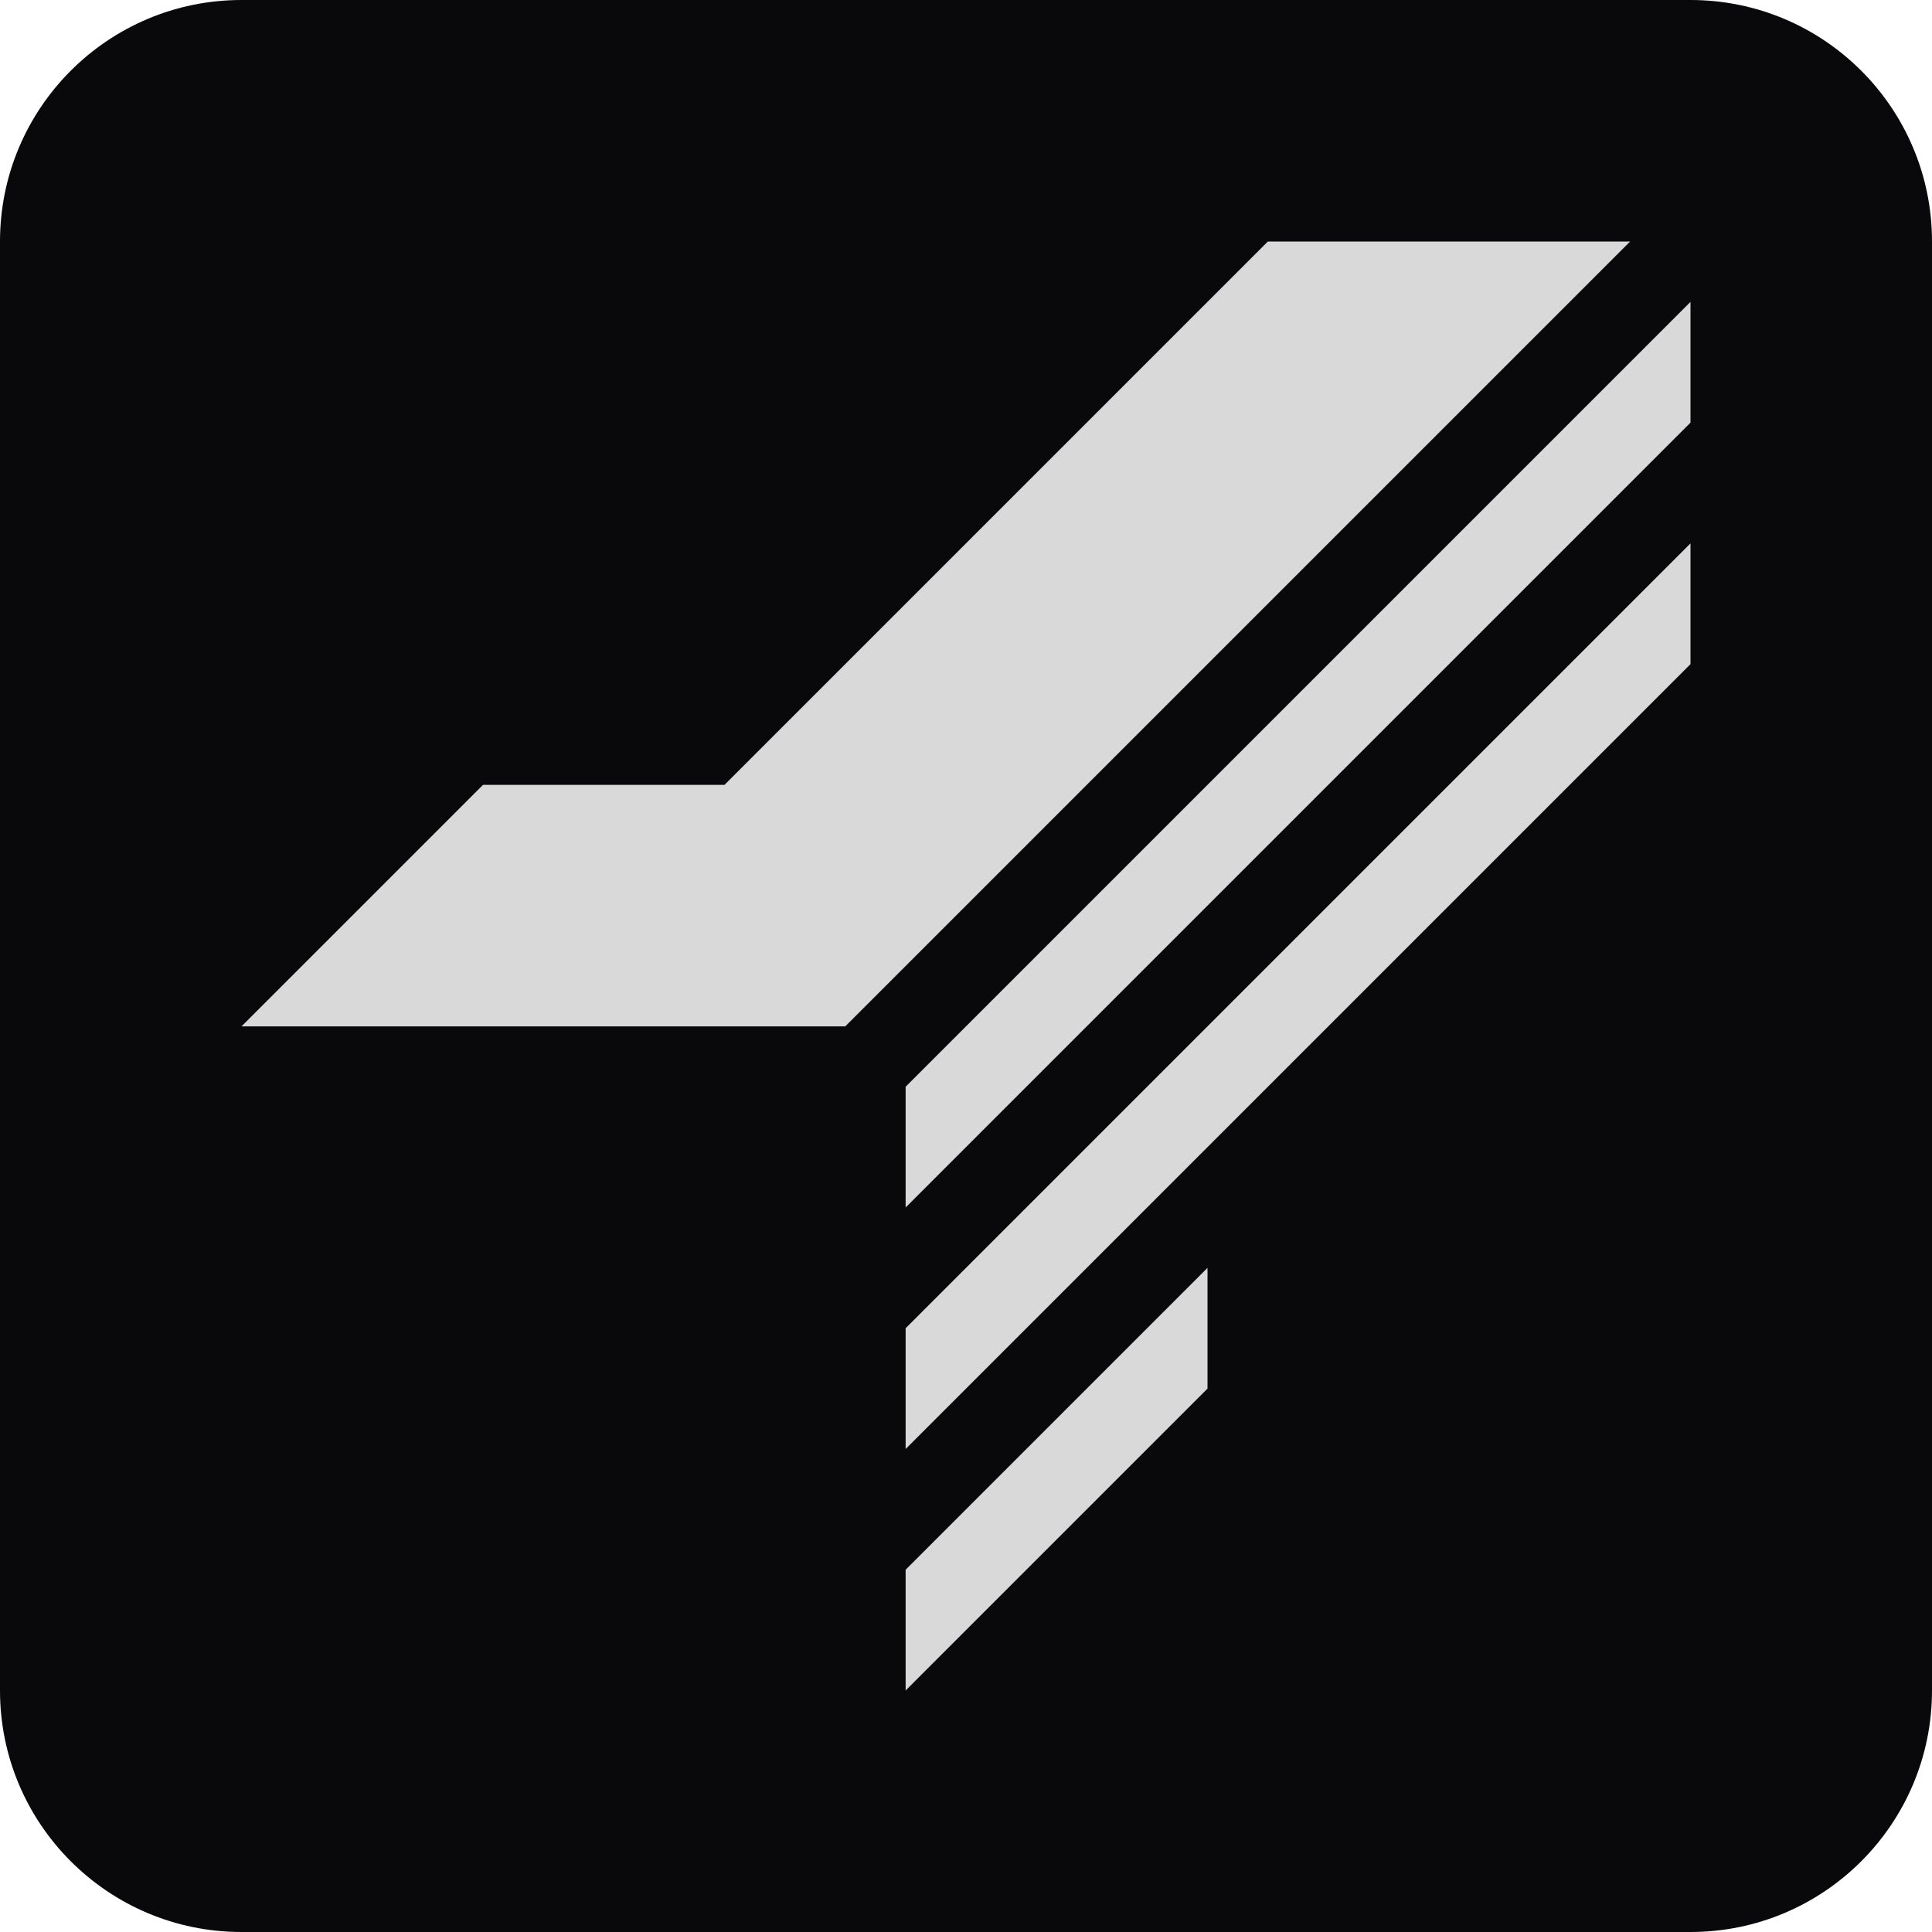
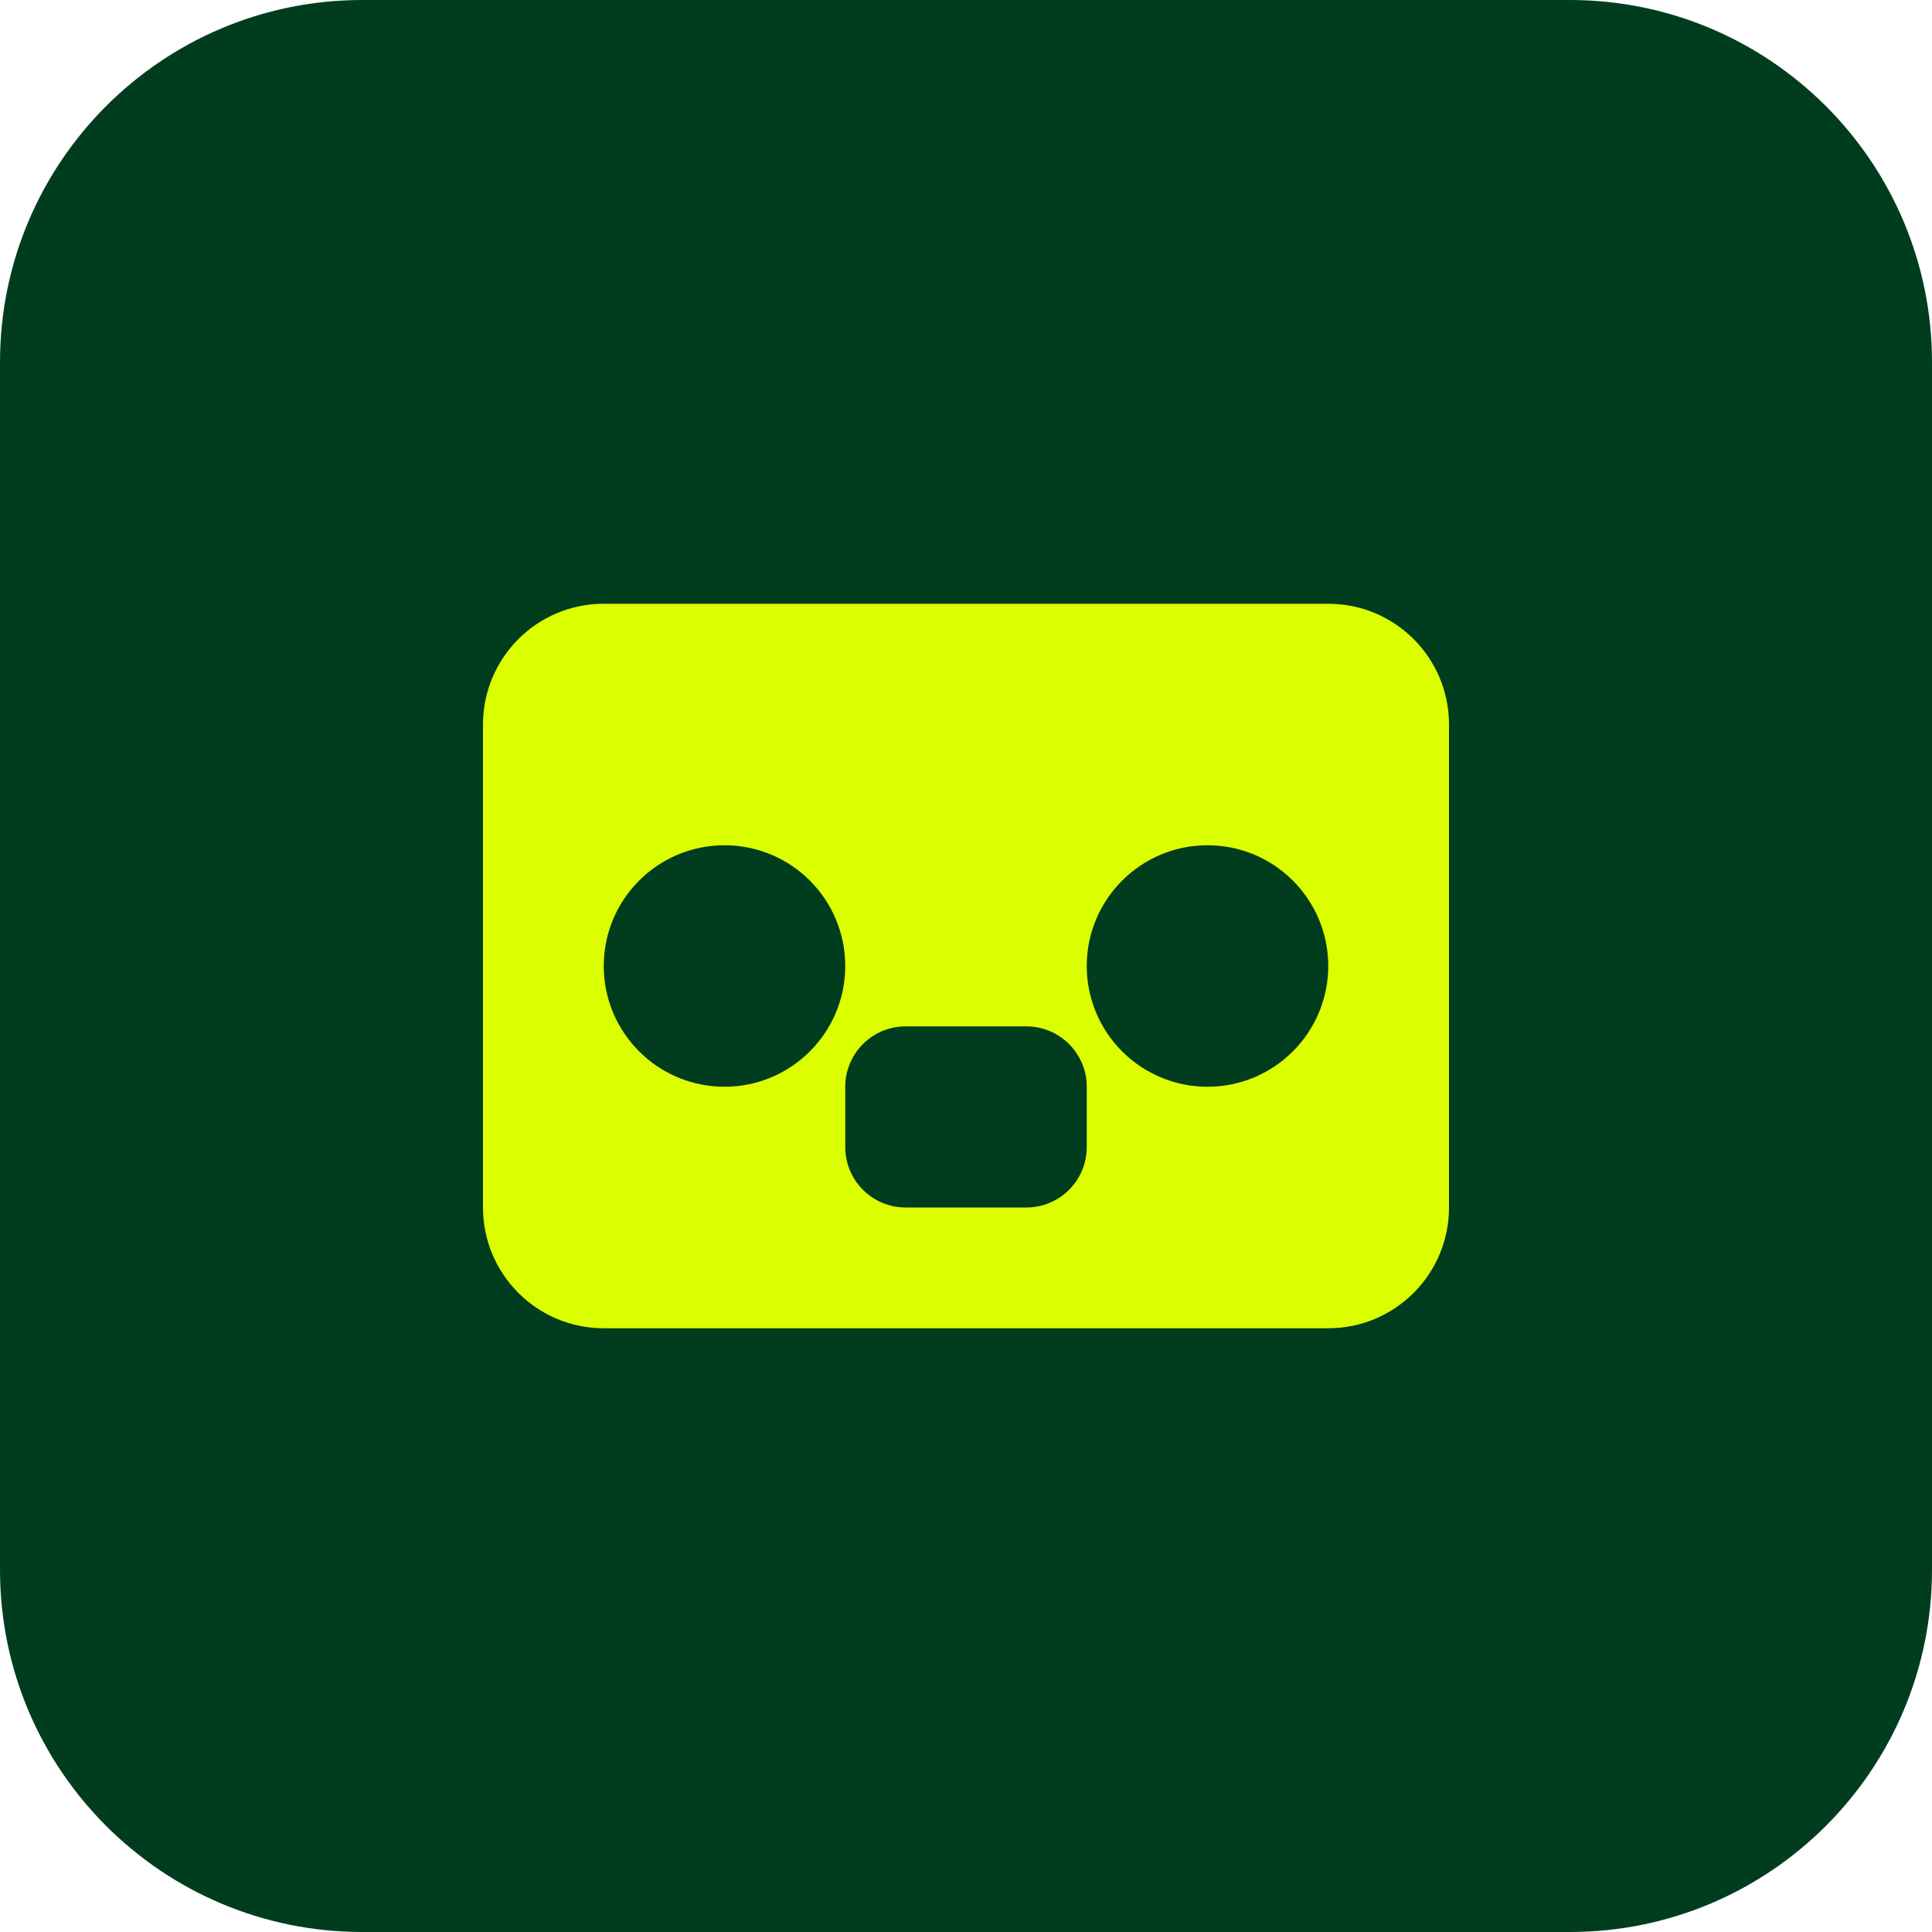
<svg xmlns="http://www.w3.org/2000/svg" width="32" height="32" viewBox="0 0 32 32" fill="none">
-   <path d="M0 4C0 1.791 1.791 0 4 0H28C30.209 0 32 1.791 32 4V28C32 30.209 30.209 32 28 32H4C1.791 32 0 30.209 0 28V4Z" fill="#09090B" />
-   <path d="M14 17H4L8 13H12L21 4H27L14 17Z" fill="#D9D9D9" />
-   <path d="M15 20V18L28 5V7L15 20Z" fill="#D9D9D9" />
-   <path d="M15 24V22L28 9V11L15 24Z" fill="#D9D9D9" />
-   <path d="M15 28V26L20 21V23L15 28Z" fill="#D9D9D9" />
+   <rect width="32" height="32" rx="6" fill="#003D1E" />
+   <path d="M8 12C8 10.895 8.895 10 10 10H22C23.105 10 24 10.895 24 12V20C24 21.105 23.105 22 22 22H10C8.895 22 8 21.105 8 20V12Z" fill="#DCFF00" />
+   <circle cx="12" cy="16" r="2" fill="#003D1E" />
+   <circle cx="20" cy="16" r="2" fill="#003D1E" />
+   <path d="M14 18C14 17.448 14.448 17 15 17H17C17.552 17 18 17.448 18 18V19C18 19.552 17.552 20 17 20H15C14.448 20 14 19.552 14 19V18Z" fill="#003D1E" />
</svg>
